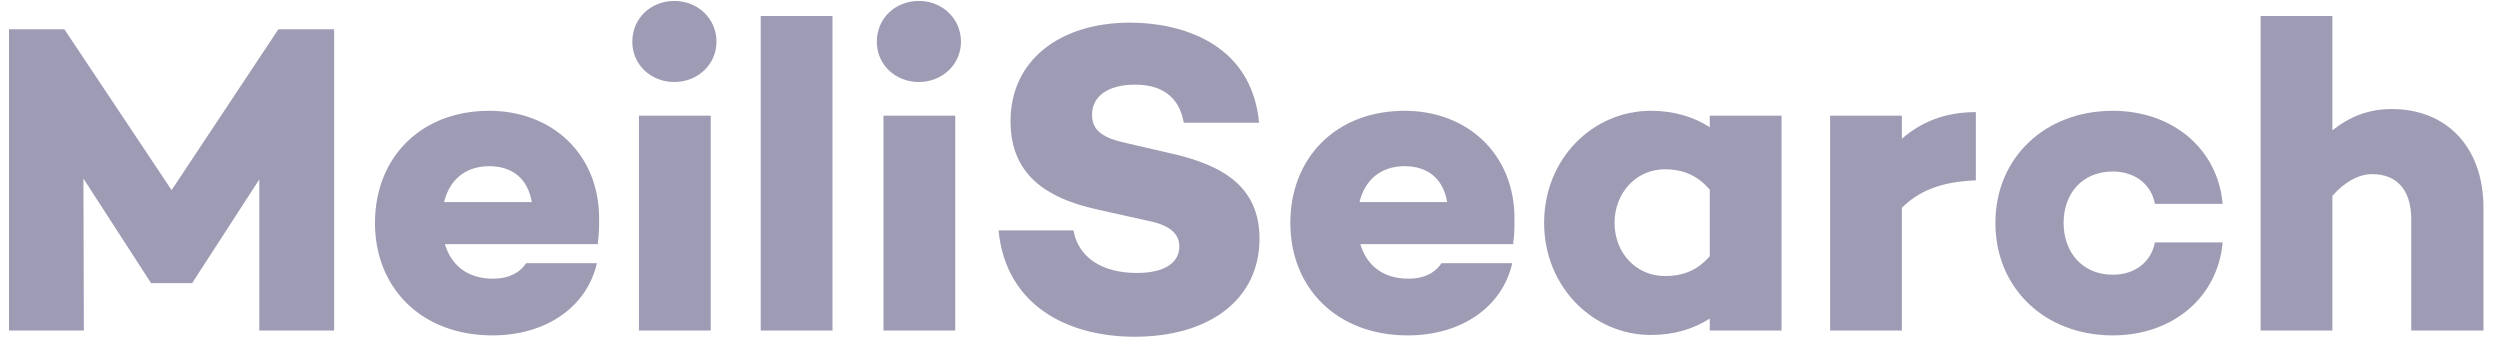
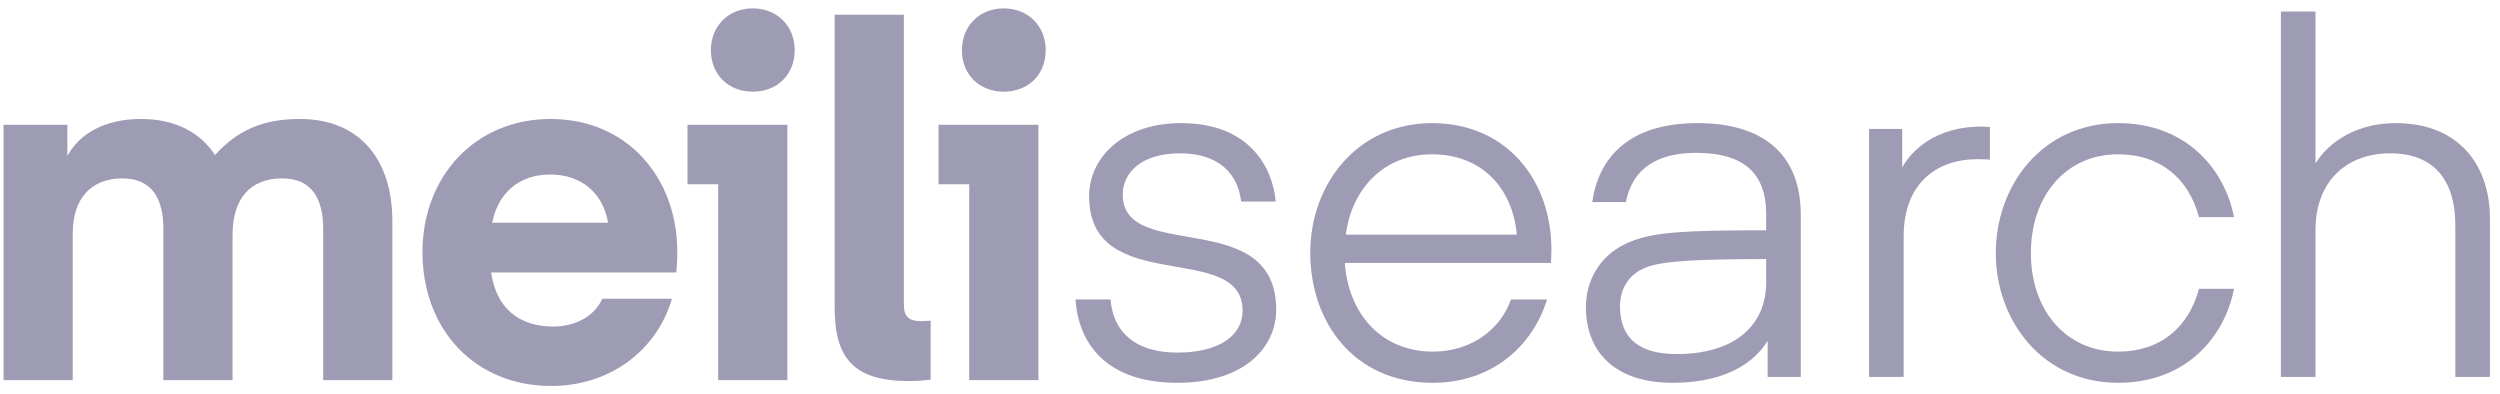
- <svg xmlns="http://www.w3.org/2000/svg" width="88" height="12" viewBox="0 0 88 12" fill="none">
-   <path d="M11.762 1.031H9.798L6.04 6.692L2.266 1.031H0.317V11.635H2.952L2.937 6.286L5.307 9.951V9.966H6.773V9.951L9.127 6.317V11.635H11.762V1.031Z" fill="#9E9CB4" />
-   <path d="M21.089 7.69C21.089 5.413 19.421 3.9 17.222 3.9C14.805 3.9 13.199 5.553 13.199 7.846C13.199 10.153 14.852 11.806 17.331 11.806C19.202 11.806 20.652 10.824 21.011 9.265H18.516C18.298 9.608 17.892 9.81 17.362 9.81C16.395 9.81 15.865 9.28 15.662 8.594H21.058L21.042 8.547C21.089 8.267 21.089 7.97 21.089 7.69ZM17.222 5.85C18.033 5.85 18.578 6.286 18.719 7.113H15.631C15.818 6.349 16.364 5.85 17.222 5.85Z" fill="#9E9CB4" />
-   <path d="M23.738 2.887C24.549 2.887 25.22 2.279 25.22 1.468C25.22 0.641 24.549 0.033 23.738 0.033C22.912 0.033 22.257 0.641 22.257 1.468C22.257 2.279 22.912 2.887 23.738 2.887ZM25.017 4.072H22.491V11.635H25.017V4.072Z" fill="#9E9CB4" />
-   <path d="M29.304 0.563H26.777V11.635H29.304V0.563Z" fill="#9E9CB4" />
-   <path d="M32.345 2.887C33.156 2.887 33.826 2.279 33.826 1.468C33.826 0.641 33.156 0.033 32.345 0.033C31.518 0.033 30.864 0.641 30.864 1.468C30.864 2.279 31.518 2.887 32.345 2.887ZM33.624 4.072H31.098V11.635H33.624V4.072Z" fill="#9E9CB4" />
-   <path d="M39.781 0.797C37.286 0.797 35.571 2.138 35.571 4.259C35.571 5.943 36.553 6.926 38.643 7.378L40.389 7.768C41.294 7.939 41.512 8.313 41.512 8.672C41.512 9.249 40.998 9.608 40.015 9.608C38.768 9.608 37.957 9.046 37.785 8.111H35.15C35.4 10.73 37.551 11.853 39.937 11.853C42.588 11.853 44.334 10.528 44.334 8.407C44.334 6.582 43.072 5.803 41.138 5.382L39.657 5.039C38.861 4.867 38.44 4.618 38.44 4.041C38.44 3.355 39.048 2.98 39.953 2.98C41.029 2.98 41.528 3.526 41.668 4.321H44.319C44.054 1.468 41.497 0.797 39.781 0.797Z" fill="#9E9CB4" />
-   <path d="M53.31 7.69C53.31 5.413 51.642 3.9 49.443 3.9C47.026 3.9 45.42 5.553 45.42 7.846C45.42 10.153 47.073 11.806 49.552 11.806C51.423 11.806 52.874 10.824 53.232 9.265H50.737C50.519 9.608 50.114 9.81 49.584 9.81C48.617 9.81 48.087 9.28 47.884 8.594H53.279L53.264 8.547C53.31 8.267 53.31 7.97 53.31 7.69ZM49.443 5.85C50.254 5.85 50.8 6.286 50.94 7.113H47.853C48.04 6.349 48.586 5.85 49.443 5.85Z" fill="#9E9CB4" />
-   <path d="M62.711 4.072H60.184V4.477C59.623 4.119 58.937 3.9 58.111 3.9C56.068 3.9 54.353 5.585 54.353 7.846C54.353 10.091 56.068 11.791 58.111 11.791C58.937 11.791 59.623 11.572 60.184 11.214V11.635H62.711V4.072ZM58.609 9.717C57.58 9.717 56.832 8.89 56.832 7.846C56.832 6.801 57.58 5.959 58.609 5.959C59.171 5.959 59.717 6.13 60.184 6.676V9.015C59.717 9.561 59.171 9.717 58.609 9.717Z" fill="#9E9CB4" />
-   <path d="M69.55 3.947C68.427 3.947 67.617 4.306 66.946 4.883V4.072H64.42V11.635H66.946V7.315C67.539 6.723 68.318 6.395 69.55 6.349V3.947Z" fill="#9E9CB4" />
-   <path d="M74.37 9.67C73.294 9.67 72.639 8.875 72.639 7.846C72.639 6.816 73.294 6.037 74.37 6.037C75.15 6.037 75.727 6.489 75.852 7.175H78.237C78.066 5.226 76.46 3.9 74.37 3.9C71.984 3.9 70.238 5.553 70.238 7.846C70.238 10.153 71.984 11.806 74.37 11.806C76.46 11.806 78.066 10.481 78.237 8.532H75.852C75.727 9.218 75.15 9.67 74.37 9.67Z" fill="#9E9CB4" />
-   <path d="M84.19 3.838C83.379 3.838 82.709 4.103 82.1 4.587V0.563H79.574V11.635H82.1V6.894C82.537 6.395 83.036 6.13 83.504 6.13C84.33 6.13 84.876 6.645 84.876 7.721V11.635H87.418V7.315C87.418 5.164 86.108 3.838 84.19 3.838Z" fill="#9E9CB4" />
+ <svg xmlns="http://www.w3.org/2000/svg" width="165" height="26" viewBox="0 0 165 26" fill="none">
+   <path d="M15.348 15.505C15.348 13.158 16.473 11.775 18.628 11.775C20.654 11.775 21.329 13.222 21.329 15.087V25.088H25.895V14.573C25.895 10.65 23.837 7.852 19.785 7.852C17.374 7.852 15.669 8.592 14.19 10.232C13.226 8.753 11.586 7.852 9.302 7.852C6.891 7.852 5.219 8.849 4.447 10.296V8.238H0.234V25.088H4.801V15.409C4.801 13.158 5.958 11.775 8.081 11.775C10.106 11.775 10.782 13.222 10.782 15.087V25.088H15.348V15.505Z" fill="#9E9CB4" />
+   <path d="M44.638 17.982C44.638 17.982 44.702 17.37 44.702 16.631C44.702 11.647 41.325 7.852 36.341 7.852C31.357 7.852 27.884 11.647 27.884 16.631C27.884 21.808 31.389 25.474 36.373 25.474C40.264 25.474 43.351 23.127 44.348 19.718H39.75C39.203 20.94 37.885 21.551 36.502 21.551C34.219 21.551 32.74 20.297 32.418 17.982H44.638ZM36.309 11.518C38.431 11.518 39.814 12.804 40.136 14.702H32.483C32.868 12.772 34.219 11.518 36.309 11.518Z" fill="#9E9CB4" />
+   <path d="M45.375 12.161H47.401V25.088H51.967V8.238H45.375V12.161ZM49.684 6.051C51.292 6.051 52.45 4.926 52.45 3.318C52.45 1.71 51.292 0.553 49.684 0.553C48.076 0.553 46.919 1.71 46.919 3.318C46.919 4.926 48.076 6.051 49.684 6.051Z" fill="#9E9CB4" />
+   <path d="M61.422 21.165C61.294 21.165 61.101 21.197 60.812 21.197C59.782 21.197 59.654 20.715 59.654 20.007V0.971H55.088V20.329C55.088 23.673 56.374 25.152 60.008 25.152C60.619 25.152 61.197 25.088 61.422 25.056V21.165Z" fill="#9E9CB4" />
+   <path d="M61.942 12.161H63.968V25.088H68.534V8.238H61.942V12.161ZM66.251 6.051C67.859 6.051 69.016 4.926 69.016 3.318C69.016 1.71 67.859 0.553 66.251 0.553C64.643 0.553 63.486 1.71 63.486 3.318C63.486 4.926 64.643 6.051 66.251 6.051Z" fill="#9E9CB4" />
+   <path d="M77.701 25.265C82.139 25.265 84.229 22.918 84.229 20.442C84.229 13.56 74.1 17.387 74.1 12.852C74.1 11.373 75.354 10.119 77.894 10.119C80.499 10.119 81.721 11.534 81.914 13.303H84.197C84.004 11.084 82.493 8.126 77.958 8.126C74.067 8.126 71.881 10.441 71.881 12.949C71.881 19.67 82.01 15.811 82.01 20.506C82.01 22.146 80.467 23.271 77.701 23.271C74.871 23.271 73.457 21.856 73.296 19.766H70.981C71.173 22.628 72.974 25.265 77.701 25.265Z" fill="#9E9CB4" />
+   <path d="M102.362 17.354C102.362 17.354 102.394 16.84 102.394 16.486C102.394 11.856 99.404 8.126 94.516 8.126C89.596 8.126 86.477 12.145 86.477 16.679C86.477 21.277 89.371 25.265 94.548 25.265C98.439 25.265 101.14 22.885 102.105 19.766H99.725C99.018 21.76 97.088 23.207 94.58 23.207C91.139 23.207 88.985 20.666 88.76 17.354H102.362ZM94.516 10.184C97.732 10.184 99.822 12.338 100.111 15.489H88.824C89.21 12.467 91.332 10.184 94.516 10.184Z" fill="#9E9CB4" />
+   <path d="M116.568 17.097V18.641C116.568 21.438 114.542 23.368 110.651 23.368C108.239 23.368 106.921 22.371 106.921 20.216C106.921 19.123 107.436 18.287 108.239 17.837C109.076 17.387 110.201 17.097 116.568 17.097ZM110.394 25.265C113.224 25.265 115.507 24.364 116.664 22.5V24.879H118.851V14.171C118.851 10.537 116.761 8.126 112.034 8.126C107.5 8.126 105.506 10.409 105.088 13.335H107.307C107.757 11.02 109.526 10.087 111.937 10.087C115.024 10.087 116.568 11.373 116.568 14.139V15.2C111.391 15.2 109.236 15.296 107.629 15.94C105.763 16.679 104.67 18.319 104.67 20.281C104.67 23.143 106.503 25.265 110.394 25.265Z" fill="#9E9CB4" />
+   <path d="M131.333 8.383C131.333 8.383 130.947 8.351 130.787 8.351C127.764 8.351 126.156 9.926 125.545 11.052V8.511H123.359V24.879H125.642V15.586C125.642 12.177 127.732 10.505 130.529 10.505C130.947 10.505 131.333 10.537 131.333 10.537V8.383Z" fill="#9E9CB4" />
+   <path d="M131.723 16.711C131.723 21.181 134.81 25.265 139.794 25.265C144.232 25.265 146.805 22.306 147.448 19.059H145.132C144.457 21.599 142.592 23.207 139.794 23.207C136.354 23.207 134.038 20.474 134.038 16.711C134.038 12.917 136.354 10.184 139.794 10.184C142.592 10.184 144.457 11.791 145.132 14.332H147.448C146.805 11.084 144.232 8.126 139.794 8.126C134.81 8.126 131.723 12.209 131.723 16.711Z" fill="#9E9CB4" />
+   <path d="M152.823 0.762H150.539V24.879H152.823V15.2C152.823 11.856 154.977 10.119 157.743 10.119C160.669 10.119 162.051 11.92 162.051 14.878V24.879H164.335V14.428C164.335 10.794 162.18 8.126 158.128 8.126C155.074 8.126 153.401 9.798 152.823 10.794V0.762Z" fill="#9E9CB4" />
</svg>
